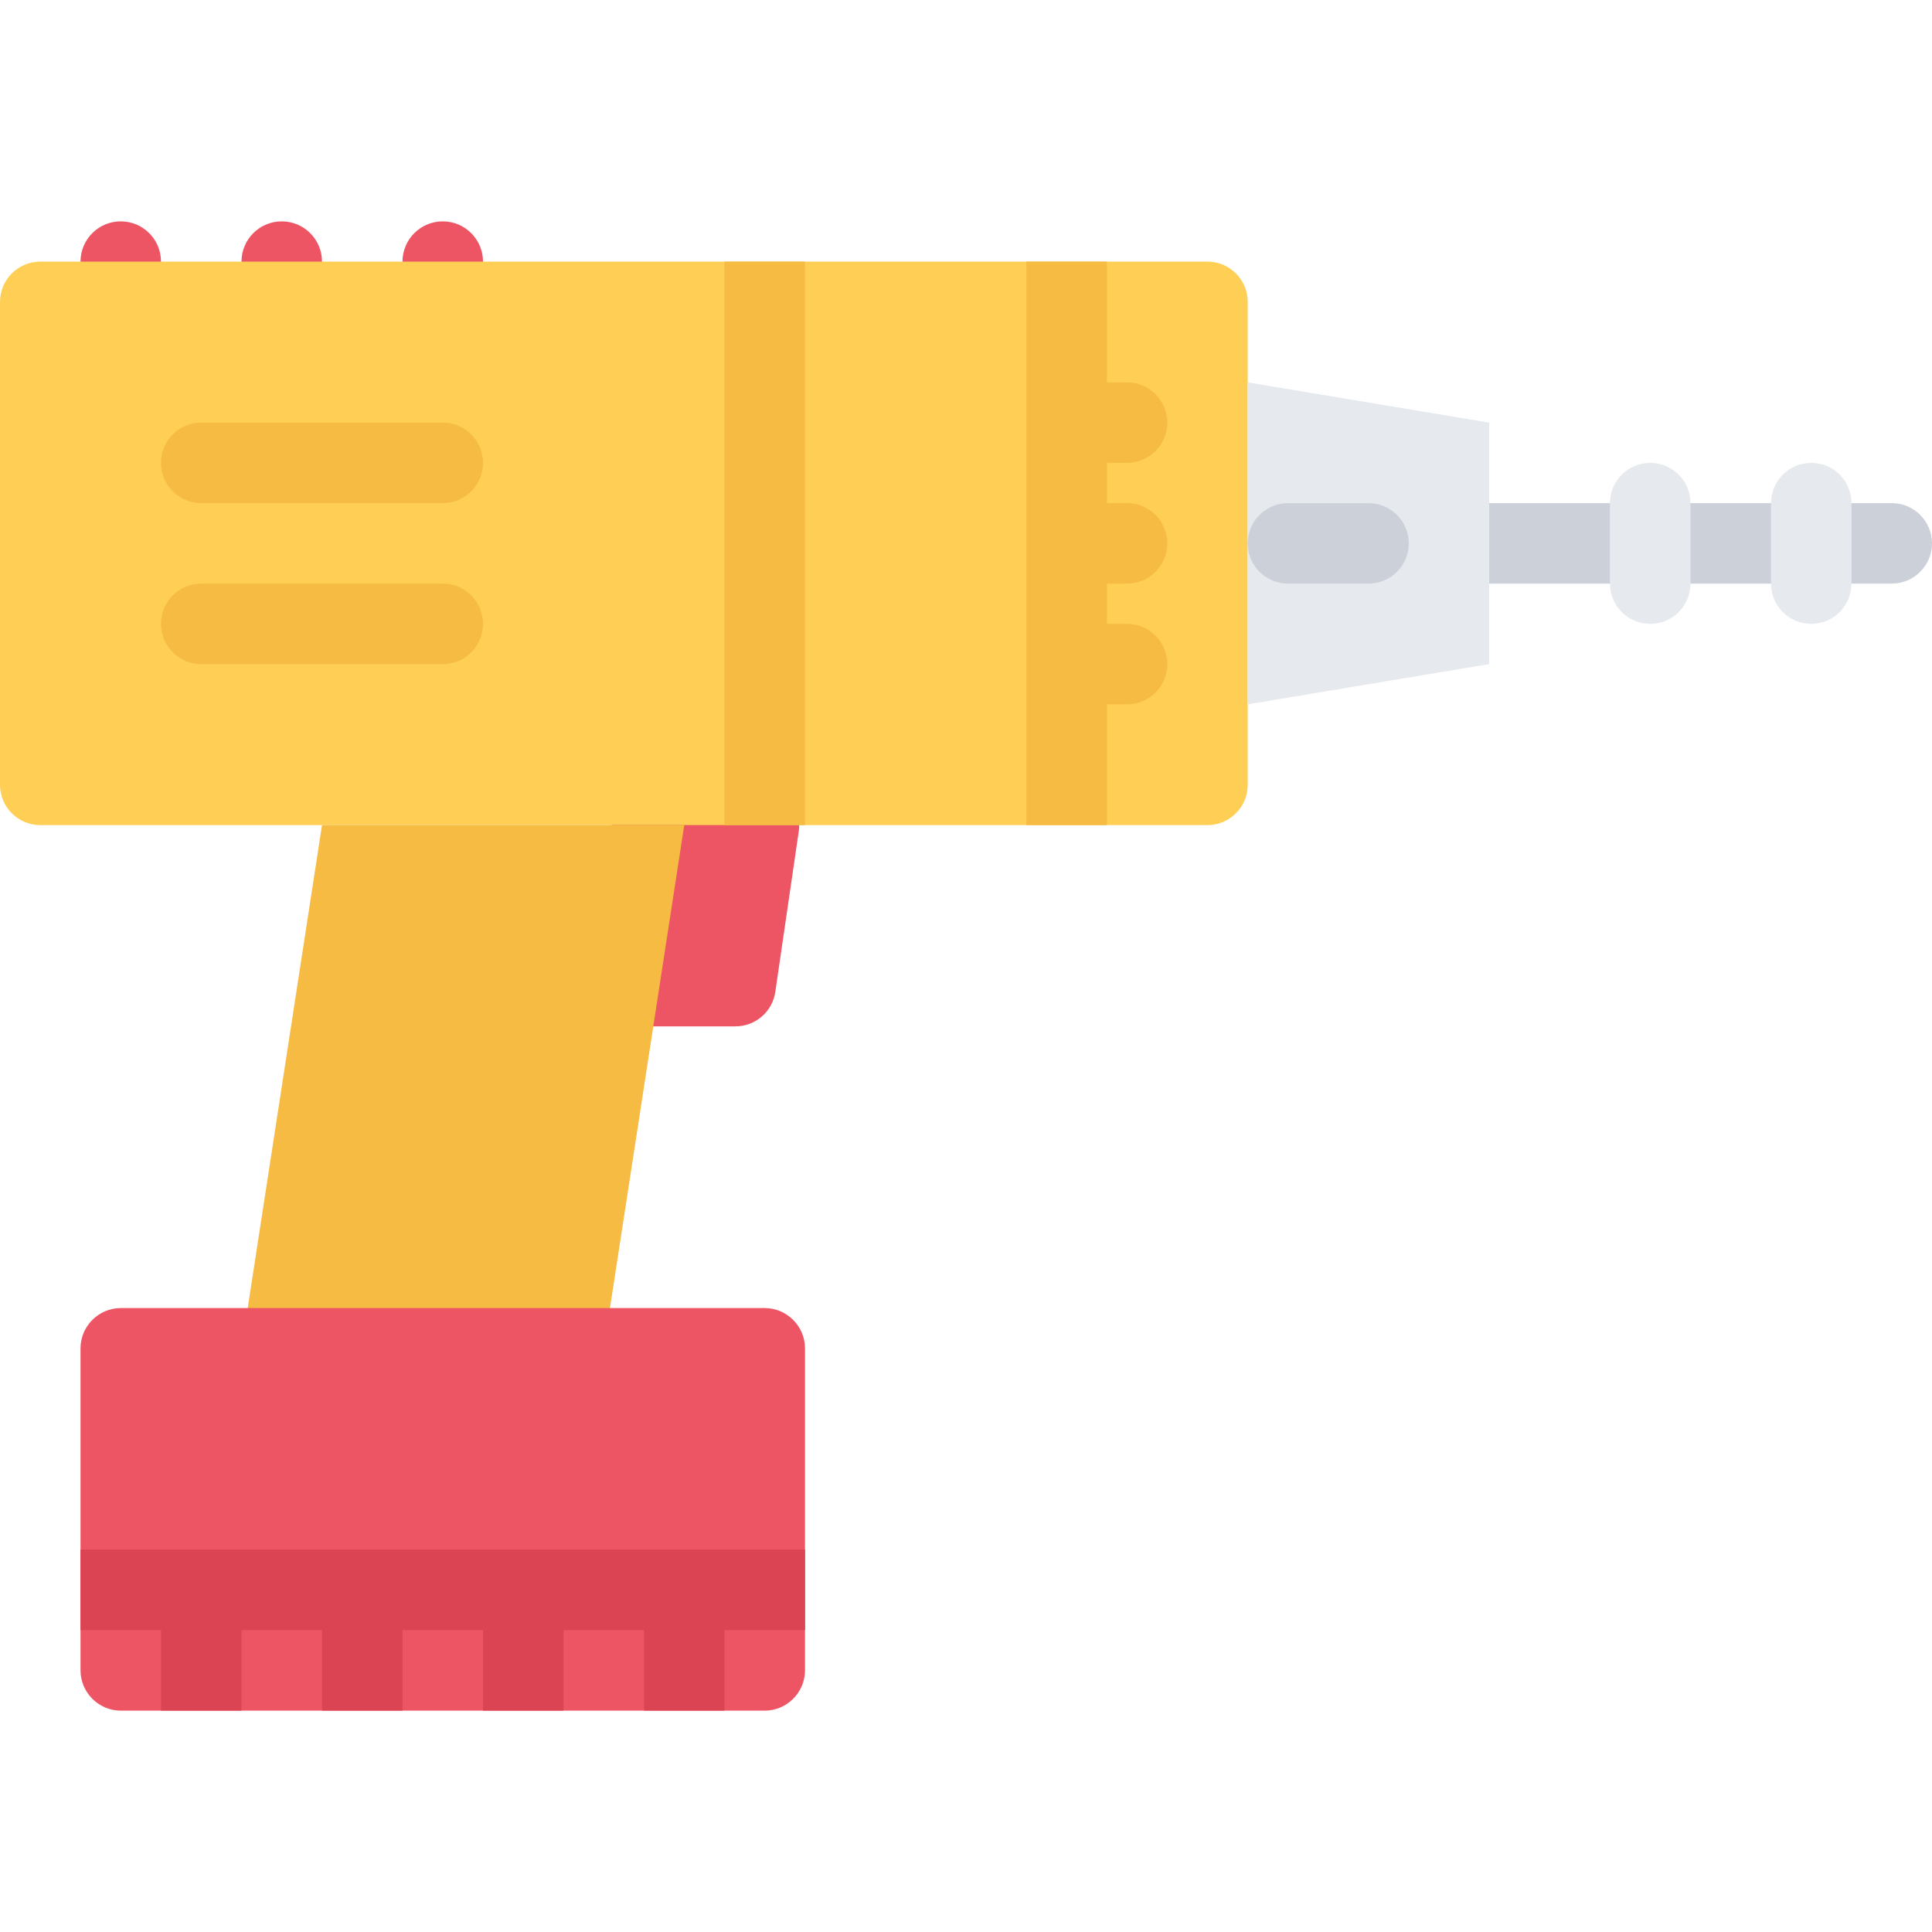
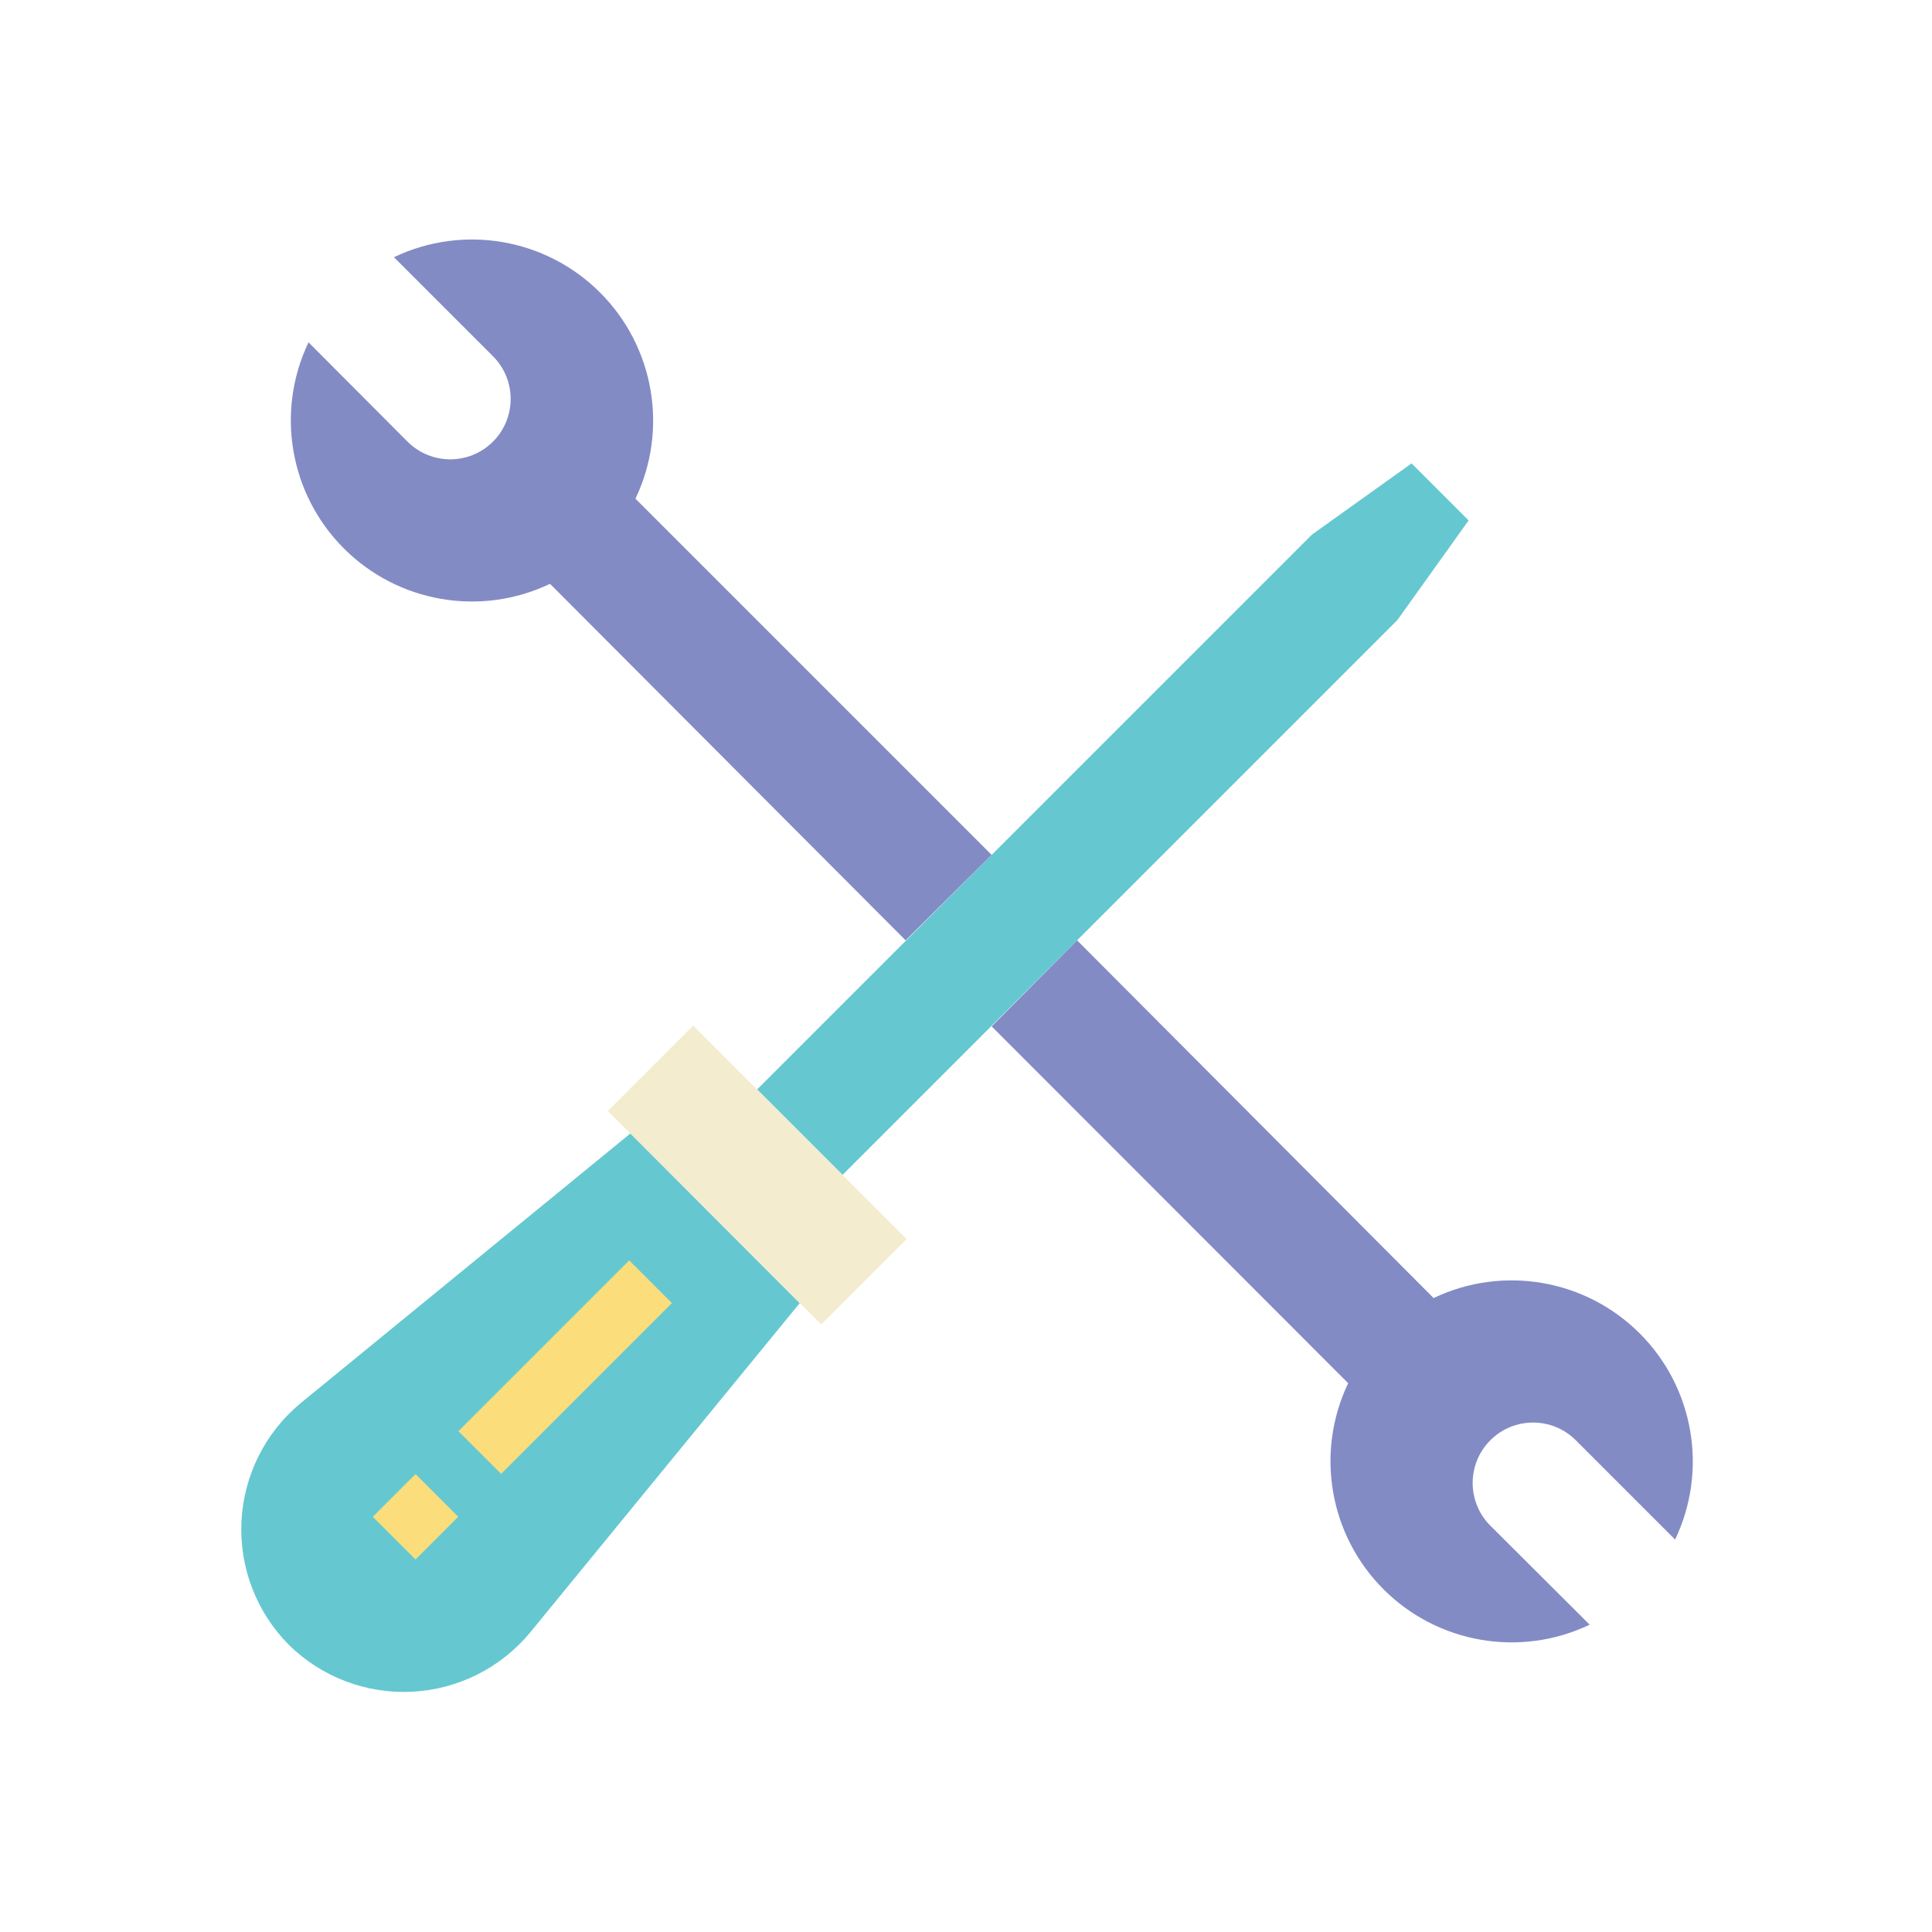
- <svg xmlns="http://www.w3.org/2000/svg" width="64" height="64" version="1.1" id="Layer_1" viewBox="0 0 511.987 511.987" xml:space="preserve">
-   <g>
-     <path style="fill:#ED5564;" d="M194.902,271.99h-31.859c-5.891,0-10.664-4.773-10.664-10.664c0-3.195,3.562-39.843,16.453-53.334   c10.898-11.414,31.178-0.281,33.85,0.109c5.828,0.852,9.859,6.273,9.008,12.101l-6.234,42.663   C204.69,268.107,200.19,271.99,194.902,271.99z" />
-     <path style="fill:#ED5564;" d="M32,90.659c-5.89,0-10.664-4.773-10.664-10.664V69.331c0-5.89,4.773-10.671,10.664-10.671   s10.664,4.781,10.664,10.671v10.664C42.664,85.886,37.89,90.659,32,90.659z" />
-     <path style="fill:#ED5564;" d="M74.663,90.659c-5.89,0-10.664-4.773-10.664-10.664V69.331c0-5.89,4.773-10.671,10.664-10.671   c5.891,0,10.671,4.781,10.671,10.671v10.664C85.334,85.886,80.553,90.659,74.663,90.659z" />
-     <path style="fill:#ED5564;" d="M117.333,90.659c-5.89,0-10.671-4.773-10.671-10.664V69.331c0-5.89,4.781-10.671,10.671-10.671   c5.891,0,10.664,4.781,10.664,10.671v10.664C127.997,85.886,123.224,90.659,117.333,90.659z" />
-   </g>
-   <path style="fill:#FFCE54;" d="M330.648,207.992c0,5.867-4.781,10.664-10.656,10.664H10.664C4.797,218.656,0,213.859,0,207.992  V79.995c0-5.867,4.797-10.664,10.664-10.664h309.328c5.875,0,10.656,4.797,10.656,10.664L330.648,207.992L330.648,207.992z" />
-   <path style="fill:#CCD1D9;" d="M501.331,154.657H394.645c-5.874,0-10.655-4.773-10.655-10.664c0-5.89,4.781-10.664,10.655-10.664  h106.686c5.875,0,10.656,4.773,10.656,10.664S507.206,154.657,501.331,154.657z" />
-   <polygon style="fill:#E6E9ED;" points="394.645,175.993 330.648,186.656 330.648,101.33 394.645,111.994 " />
-   <path style="fill:#CCD1D9;" d="M362.647,154.657h-21.312c-5.906,0-10.688-4.773-10.688-10.664c0-5.89,4.781-10.664,10.688-10.664  h21.312c5.906,0,10.688,4.773,10.688,10.664S368.554,154.657,362.647,154.657z" />
-   <path style="fill:#E6E9ED;" d="M437.333,165.329c-5.906,0-10.688-4.781-10.688-10.672v-21.328c0-5.89,4.781-10.671,10.688-10.671  c5.875,0,10.655,4.781,10.655,10.671v21.328C447.988,160.548,443.208,165.329,437.333,165.329z" />
-   <g>
-     <path style="fill:#F6BB42;" d="M298.649,122.658h-10.656c-5.891,0-10.655-4.773-10.655-10.664s4.765-10.664,10.655-10.664h10.656   c5.905,0,10.687,4.773,10.687,10.664S304.555,122.658,298.649,122.658z" />
-     <path style="fill:#F6BB42;" d="M298.649,154.657h-10.656c-5.891,0-10.655-4.773-10.655-10.664c0-5.89,4.765-10.664,10.655-10.664   h10.656c5.905,0,10.687,4.773,10.687,10.664S304.555,154.657,298.649,154.657z" />
-     <path style="fill:#F6BB42;" d="M298.649,186.656h-10.656c-5.891,0-10.655-4.773-10.655-10.664s4.765-10.664,10.655-10.664h10.656   c5.905,0,10.687,4.773,10.687,10.664S304.555,186.656,298.649,186.656z" />
-   </g>
-   <path style="fill:#E6E9ED;" d="M479.987,165.329c-5.891,0-10.656-4.781-10.656-10.672v-21.328c0-5.89,4.766-10.671,10.656-10.671  s10.656,4.781,10.656,10.671v21.328C490.643,160.548,485.878,165.329,479.987,165.329z" />
-   <g>
-     <path style="fill:#F6BB42;" d="M117.333,133.329H53.335c-5.89,0-10.671-4.781-10.671-10.671s4.781-10.664,10.671-10.664h63.998   c5.891,0,10.664,4.773,10.664,10.664C127.997,128.549,123.224,133.329,117.333,133.329z" />
-     <path style="fill:#F6BB42;" d="M117.333,175.993H53.335c-5.89,0-10.671-4.773-10.671-10.664s4.781-10.672,10.671-10.672h63.998   c5.891,0,10.664,4.781,10.664,10.672C127.997,171.219,123.224,175.993,117.333,175.993z" />
-     <rect x="271.994" y="69.334" style="fill:#F6BB42;" width="21.343" height="149.32" />
-     <rect x="191.994" y="69.334" style="fill:#F6BB42;" width="21.335" height="149.32" />
-     <polygon style="fill:#F6BB42;" points="181.332,218.655 85.334,218.655 63.999,357.332 159.996,357.332  " />
-   </g>
-   <path style="fill:#ED5564;" d="M213.331,442.639c0,5.875-4.805,10.688-10.672,10.688H32c-5.867,0-10.664-4.812-10.664-10.688  v-85.309c0-5.875,4.797-10.688,10.664-10.688h170.659c5.867,0,10.672,4.812,10.672,10.688L213.331,442.639L213.331,442.639z" />
-   <g>
-     <rect x="21.336" y="410.643" style="fill:#DA4453;" width="192" height="21.342" />
-     <path style="fill:#DA4453;" d="M53.335,421.329c-5.89,0-10.671,4.764-10.671,10.654v21.344h21.335v-21.344   C63.999,426.094,59.226,421.329,53.335,421.329z" />
-     <path style="fill:#DA4453;" d="M95.998,421.329c-5.89,0-10.664,4.764-10.664,10.654v21.344h21.328v-21.344   C106.662,426.094,101.889,421.329,95.998,421.329z" />
-     <path style="fill:#DA4453;" d="M138.661,421.329c-5.89,0-10.664,4.764-10.664,10.654v21.344h21.335v-21.344   C149.333,426.094,144.552,421.329,138.661,421.329z" />
-     <path style="fill:#DA4453;" d="M181.332,421.329c-5.89,0-10.671,4.764-10.671,10.654v21.344h21.335v-21.344   C191.996,426.094,187.223,421.329,181.332,421.329z" />
-   </g>
+ <svg xmlns="http://www.w3.org/2000/svg" width="64" height="64" viewBox="0 0 64 64" data-name="Layer 1" id="Layer_1">
+   <defs>
+     <style>.cls-1{fill:#838bc5;}.cls-2{fill:#65c8d0;}.cls-3{fill:#f4ecce;}.cls-4{fill:#fcdd7c;}</style>
+   </defs>
+   <path class="cls-1" d="M35.68,31.15,47.49,43a6,6,0,0,1,8,8l-3.29-3.29a2,2,0,0,0-2.83,2.83l3.29,3.28a6,6,0,0,1-8-8L32.85,34" />
+   <path class="cls-1" d="M30,31.15,18.22,19.34a6,6,0,0,1-8-8l3.28,3.29a2,2,0,1,0,2.83-2.83L13.05,8.52a6,6,0,0,1,8,8l11.8,11.8" />
+   <polyline class="cls-2" points="25.08 36.09 43.46 17.71 46.76 15.35 48.65 17.24 46.29 20.54 27.91 38.92" />
+   <rect class="cls-3" height="4" transform="translate(34.87 -6.33) rotate(45)" width="10" x="20.08" y="36.92" />
+   <path class="cls-2" d="M26.49,43.17,17.56,54.08a5.43,5.43,0,0,1-8,.4h0a5.43,5.43,0,0,1,.4-8l10.92-8.93" />
+   <rect class="cls-4" height="2" transform="translate(-26.54 26.5) rotate(-45)" width="8" x="14.72" y="44.29" />
+   <rect class="cls-4" height="2" transform="translate(-31.49 24.45) rotate(-45)" width="2" x="12.76" y="49.24" />
</svg>
